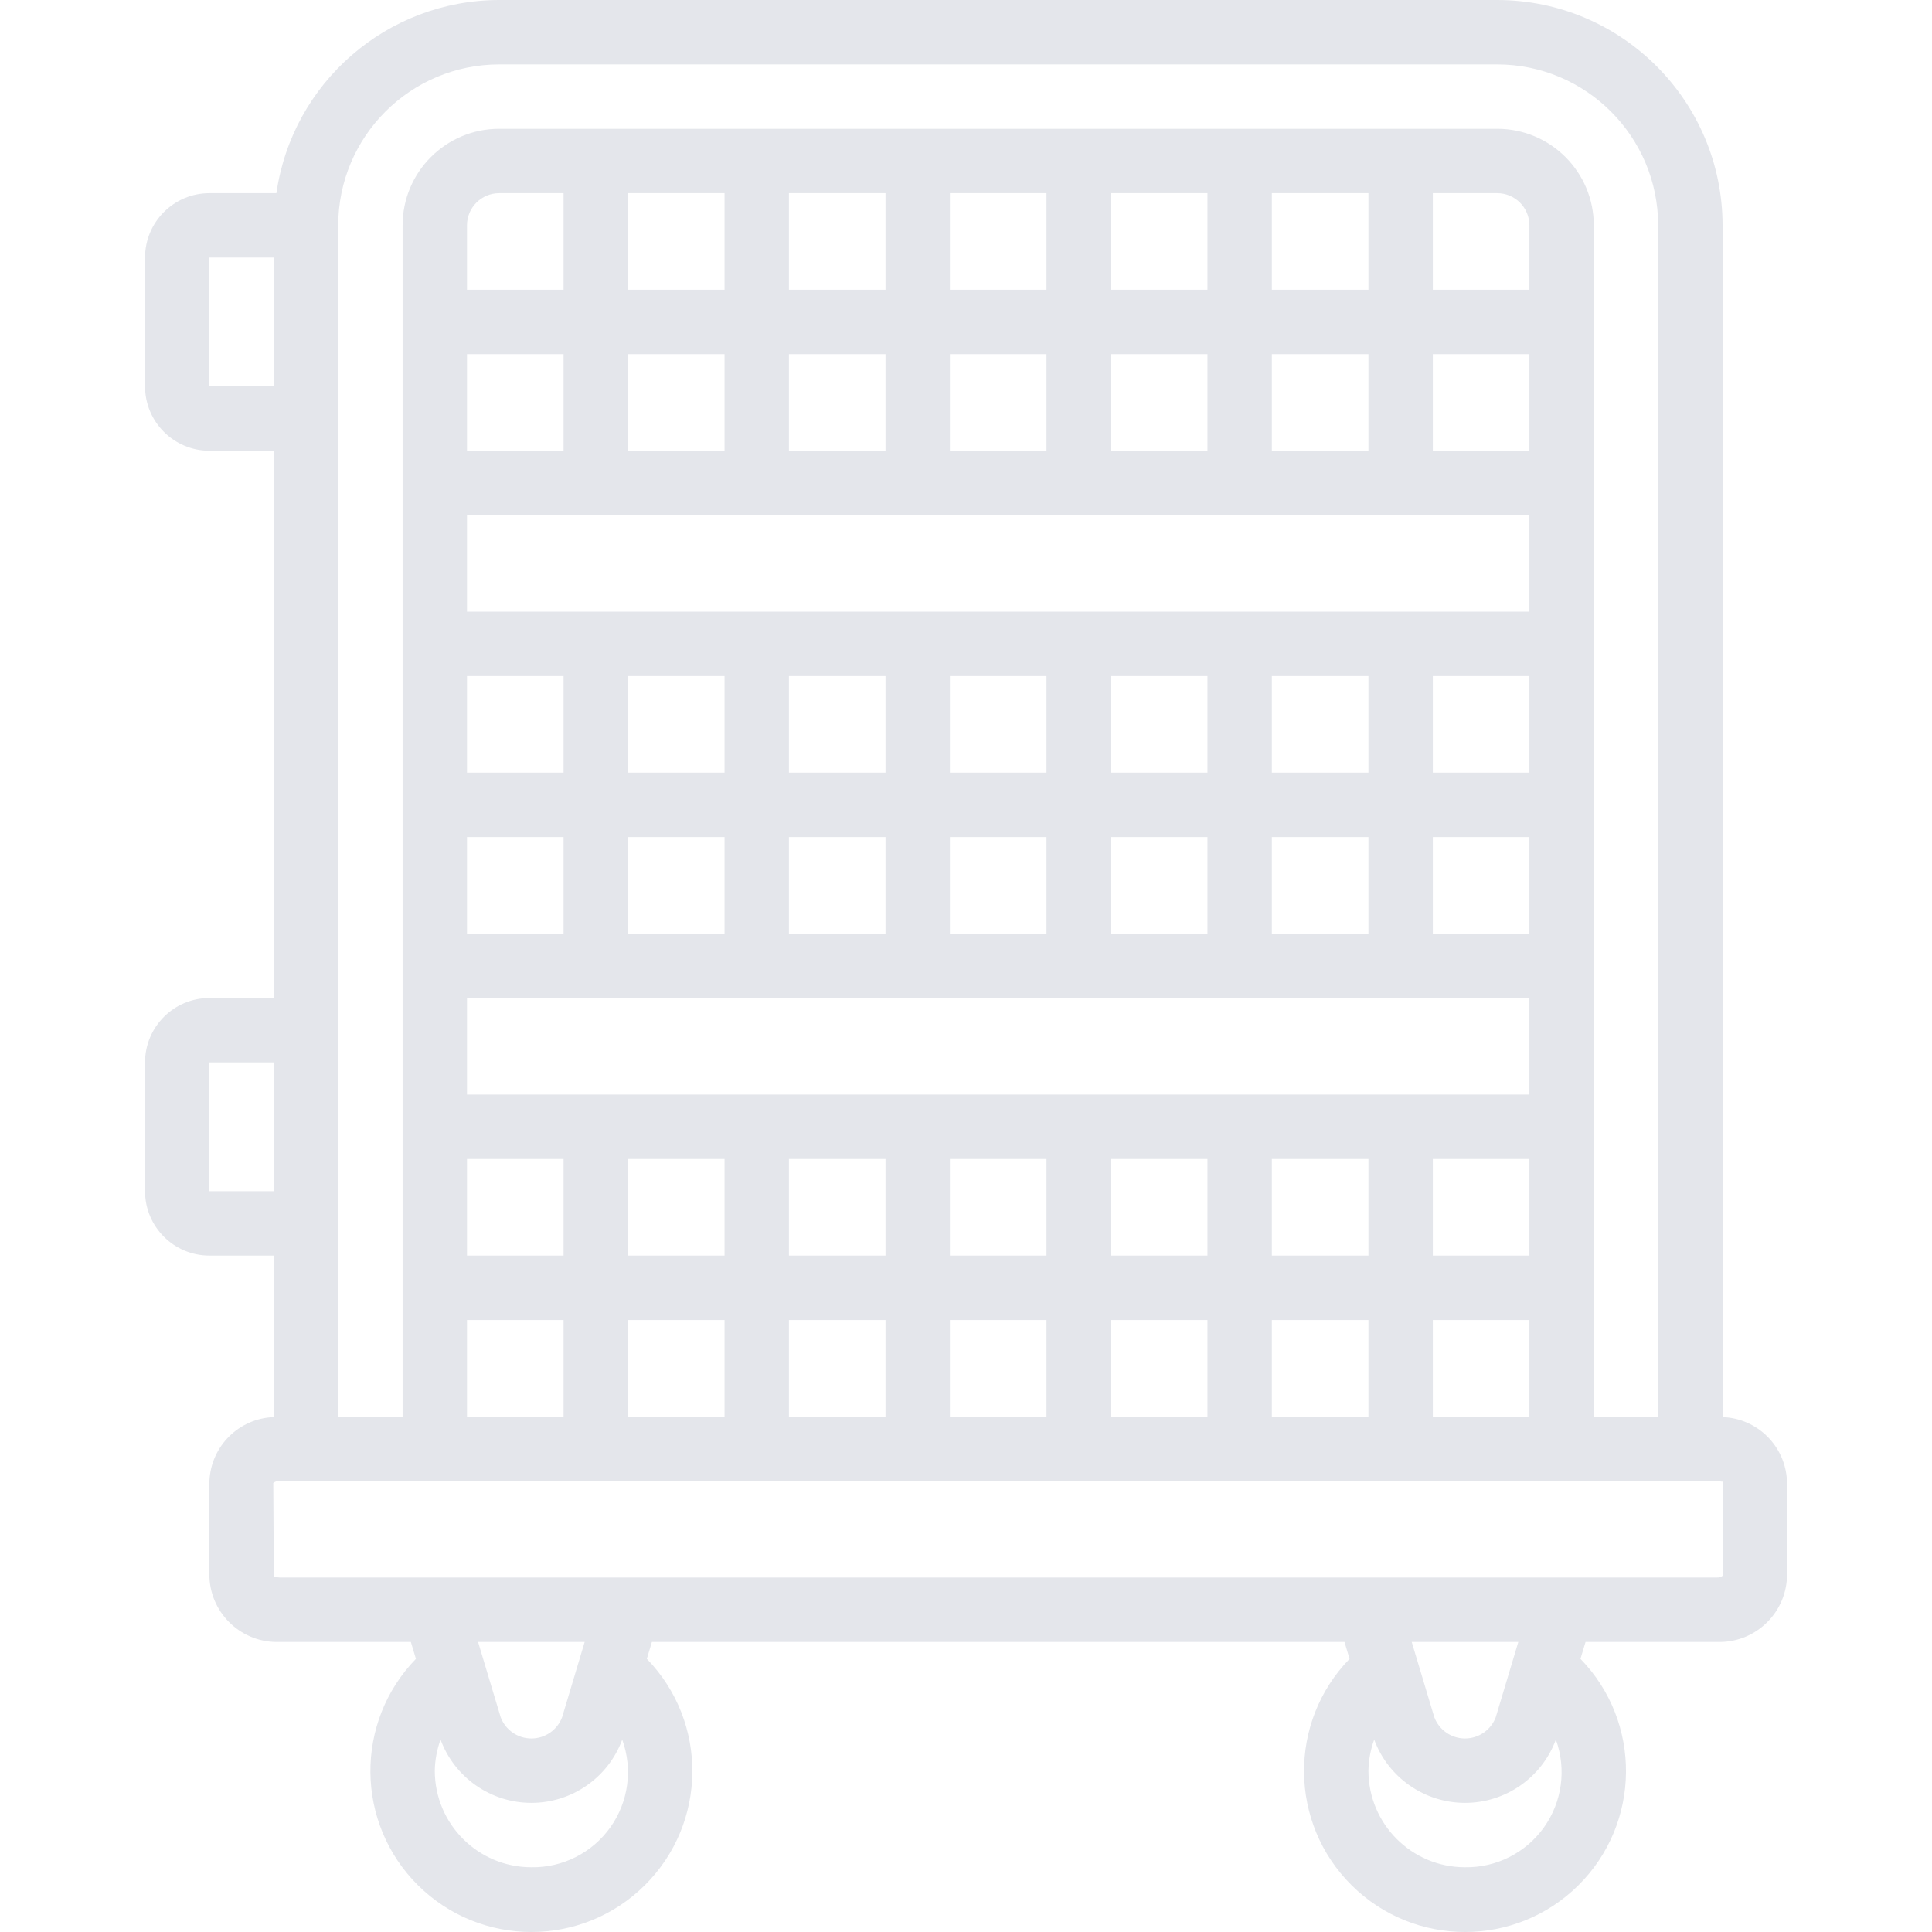
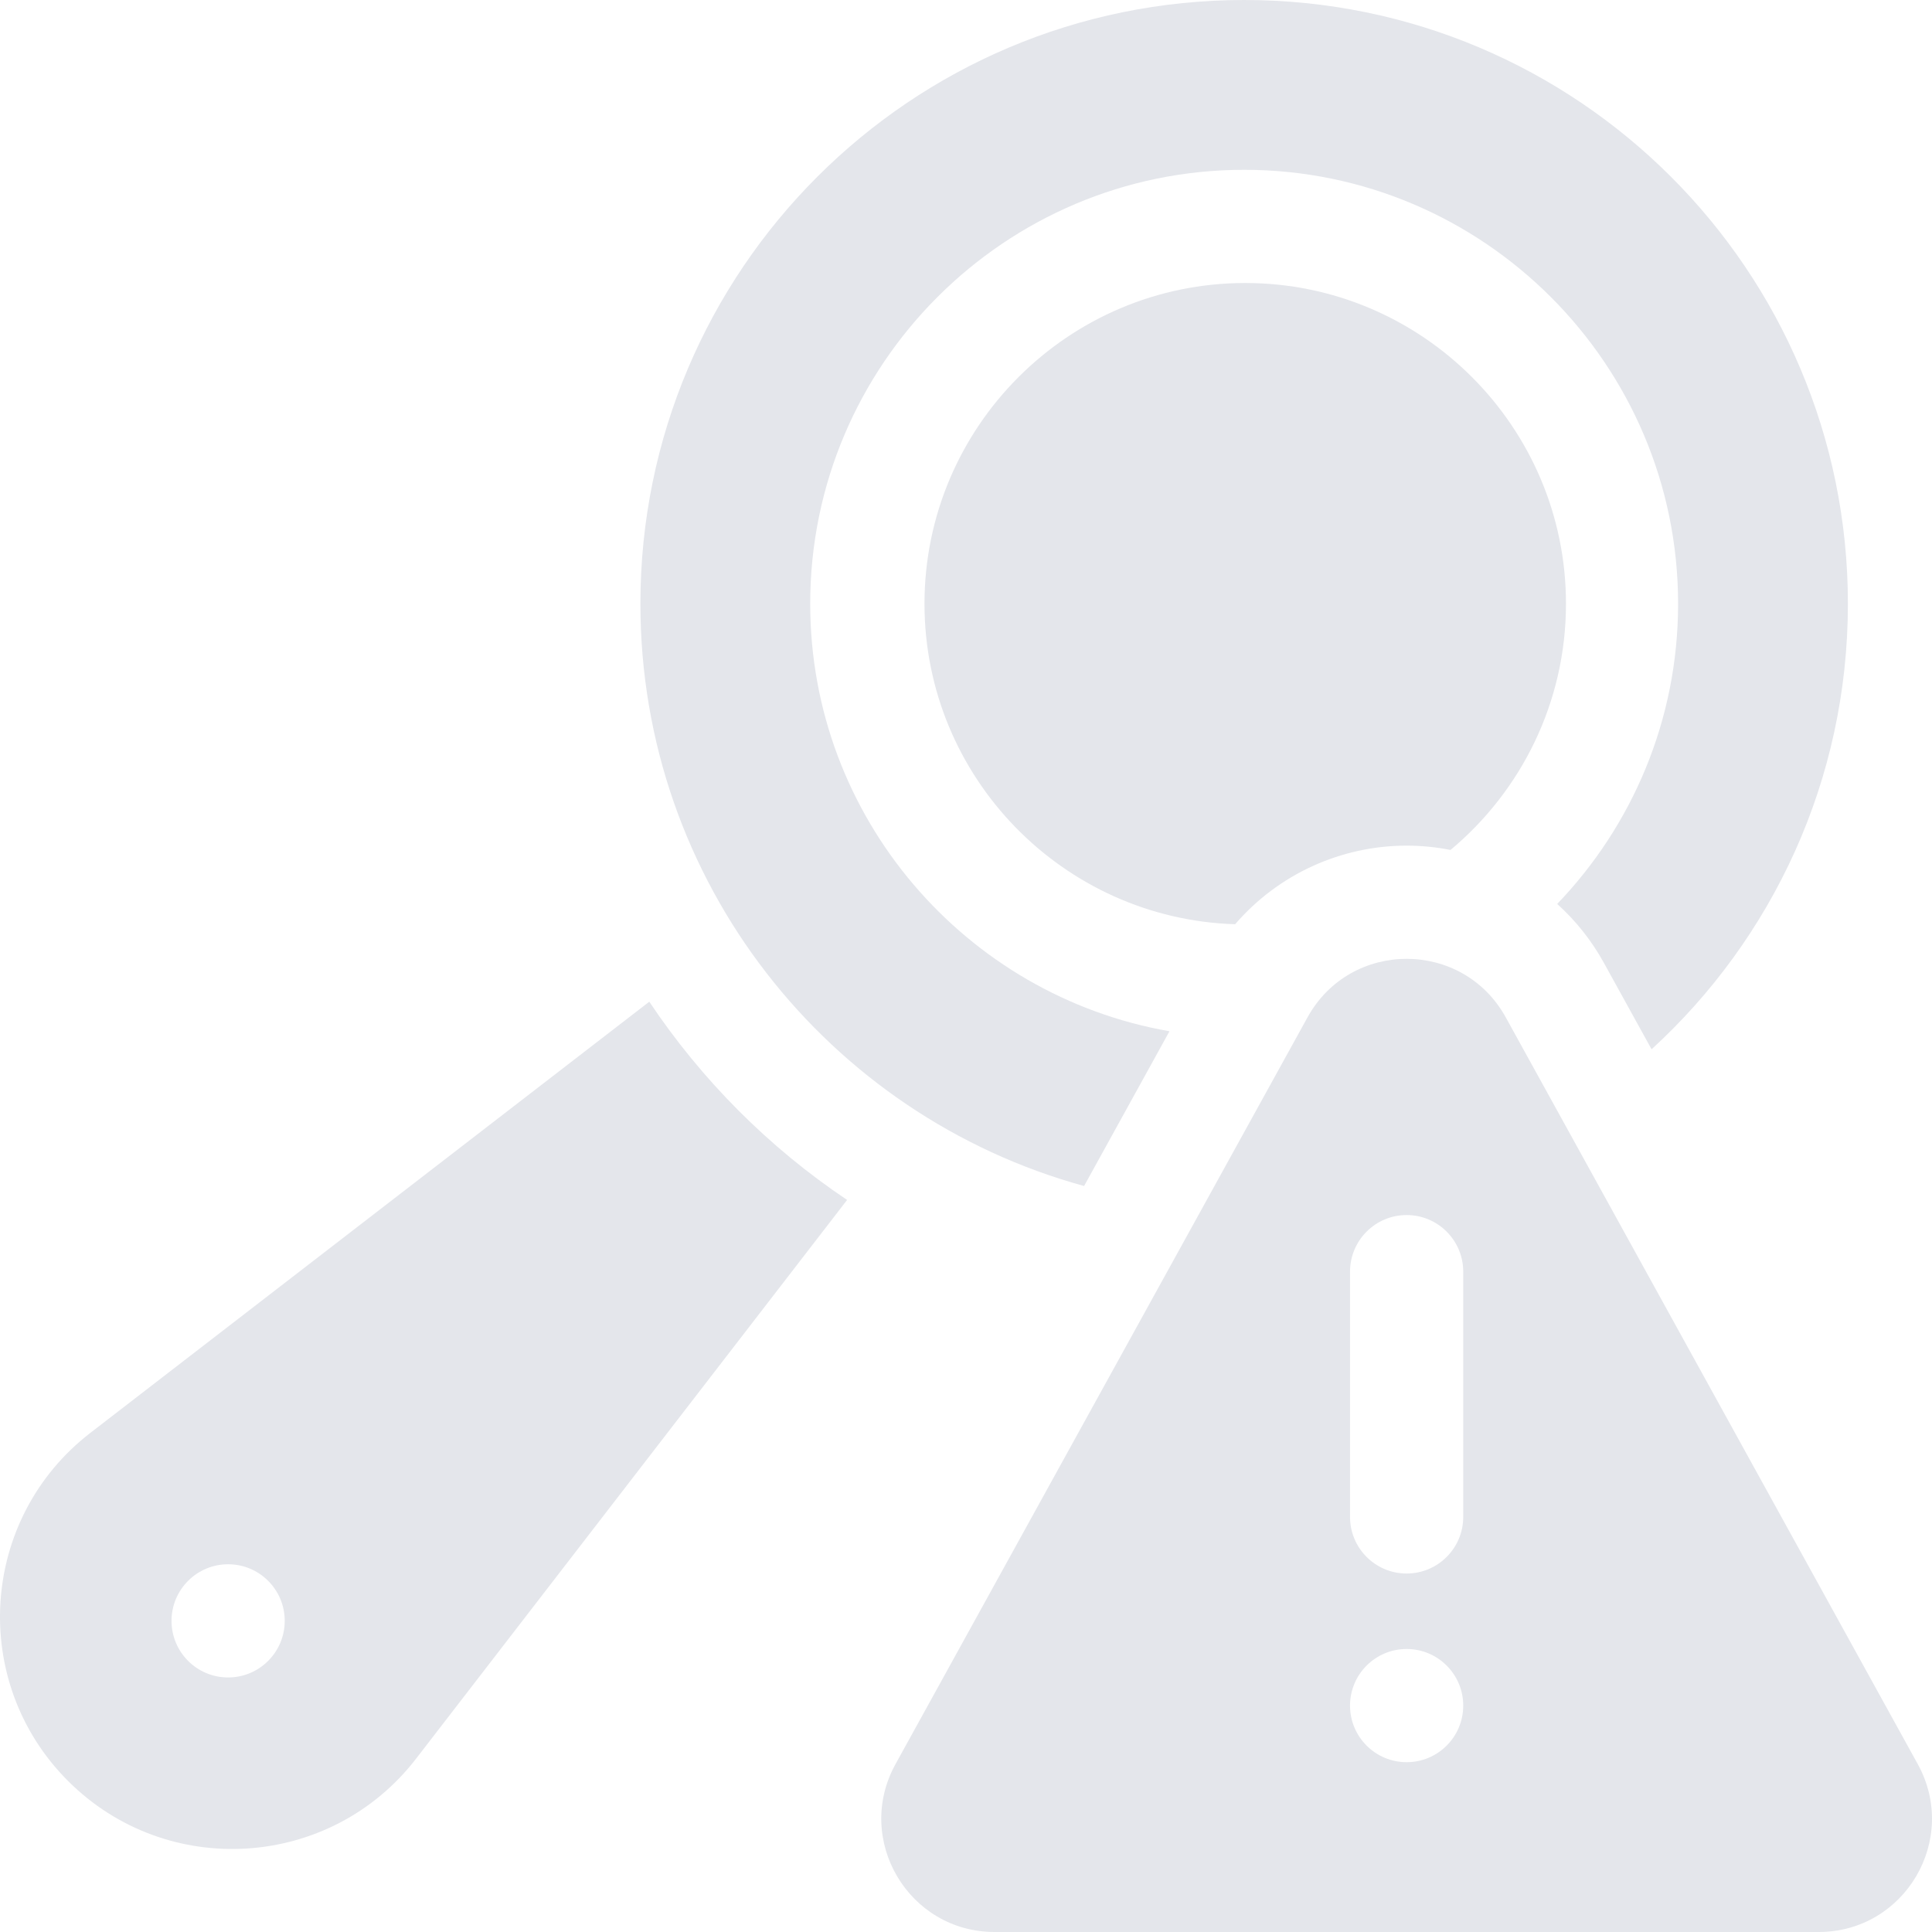
- <svg xmlns="http://www.w3.org/2000/svg" version="1.1" width="512" height="512" x="0" y="0" viewBox="0 0 512.088 512.088" style="enable-background:new 0 0 512 512" xml:space="preserve" class="">
+ <svg xmlns="http://www.w3.org/2000/svg" version="1.1" width="512" height="512" x="0" y="0" viewBox="0 0 512 512" style="enable-background:new 0 0 512 512" xml:space="preserve" class="">
  <g>
-     <path d="M55.511 264.533c-9.426 0-17.067 7.641-17.067 17.067v34.133c0 9.426 7.641 17.067 17.067 17.067h17.067v42.812c-9.232.325-16.663 7.693-17.067 16.922v25.6c.461 9.839 8.777 17.462 18.62 17.067h34.765l1.348 4.489c-16.31 16.786-16.053 43.577.576 60.047s43.421 16.47 60.05 0 16.885-43.261.576-60.047l1.348-4.489h183.569l1.348 4.489c-16.31 16.786-16.053 43.577.576 60.047s43.421 16.47 60.05 0 16.885-43.261.576-60.047l1.348-4.489h34.765c9.842.395 18.159-7.227 18.62-17.067v-25.6c-.404-9.229-7.835-16.597-17.067-16.922V59.733C456.54 26.759 429.818.038 396.844 0H132.311C102.644.035 77.498 21.837 73.26 51.2H55.511c-9.426 0-17.067 7.641-17.067 17.067V102.4c0 9.426 7.641 17.067 17.067 17.067h17.067v145.067zm0 51.2V281.6h17.067v34.133zm93.482 139.426a8.703 8.703 0 0 1-16.29 0l-5.99-19.959h28.262zm-8.149 39.774c-14.138 0-25.6-11.462-25.6-25.6a25.2 25.2 0 0 1 1.527-8.226 25.677 25.677 0 0 0 48.154 0 25.207 25.207 0 0 1-24.081 33.826m255.616-39.774a8.703 8.703 0 0 1-16.29 0l-5.99-19.959h28.262zm-8.149 39.774c-14.138 0-25.6-11.462-25.6-25.6a25.2 25.2 0 0 1 1.527-8.226 25.677 25.677 0 0 0 48.154 0 25.207 25.207 0 0 1-24.081 33.826m66.713-76.8H74.131a10 10 0 0 1-1.408-.196c-.085 0-.137 0-.145.094l-.145-24.943a2.37 2.37 0 0 1 1.707-.555h380.885c.939 0 1.519.384 1.553.102l.145 24.943c-.472.401-1.082.6-1.699.555M192.044 51.2v25.6h-25.6V51.2zm42.667 0v25.6h-25.6V51.2zm42.666 0v25.6h-25.6V51.2zm42.667 0v25.6h-25.6V51.2zm42.667 0v25.6h-25.6V51.2zm34.133 0a8.533 8.533 0 0 1 8.533 8.533V76.8h-25.6V51.2zm-59.733 324.267v-25.6h25.6v25.6zm-42.667 0v-25.6h25.6v25.6zm-42.667 0v-25.6h25.6v25.6zm-42.666 0v-25.6h25.6v25.6zm-42.667 0v-25.6h25.6v25.6zm-42.667-85.334v-25.6h281.6v25.6zm281.6-153.6v25.6h-281.6v-25.6zm-68.266 110.934v-25.6h25.6v25.6zm-42.667 0v-25.6h25.6v25.6zm-42.667 0v-25.6h25.6v25.6zm-42.666 0v-25.6h25.6v25.6zm-42.667 0v-25.6h25.6v25.6zm25.6-68.267v25.6h-25.6v-25.6zm42.667 0v25.6h-25.6v-25.6zm42.666 0v25.6h-25.6v-25.6zm42.667 0v25.6h-25.6v-25.6zm42.667 0v25.6h-25.6v-25.6zm17.066 42.667h25.6v25.6h-25.6zm0-17.067v-25.6h25.6v25.6zm-230.4-25.6v25.6h-25.6v-25.6zm0 42.667v25.6h-25.6v-25.6zm85.334 85.333v25.6h-25.6v-25.6zm17.066 0h25.6v25.6h-25.6zm42.667 0h25.6v25.6h-25.6zm42.667 0h25.6v25.6h-25.6zm42.666 0h25.6v25.6h-25.6zm25.6-187.733h-25.6v-25.6h25.6zm-42.666 0h-25.6v-25.6h25.6zm-42.667 0h-25.6v-25.6h25.6zm-42.667 0h-25.6v-25.6h25.6zm-42.666 0h-25.6v-25.6h25.6zm-42.667 0h-25.6v-25.6h25.6zm-42.667 0h-25.6v-25.6h25.6zm-25.6 187.733h25.6v25.6h-25.6zm42.667 0h25.6v25.6h-25.6zm213.333 42.667h25.6v25.6h-25.6zM149.377 76.8h-25.6V59.733a8.533 8.533 0 0 1 8.533-8.533h17.067zm-25.6 273.067h25.6v25.6h-25.6zm8.534-332.8h264.533c23.552.028 42.638 19.114 42.667 42.667v315.733h-17.067V59.733c0-14.138-11.462-25.6-25.6-25.6H132.311c-14.138 0-25.6 11.462-25.6 25.6v315.733H89.644V59.733c.028-23.552 19.114-42.638 42.667-42.666m-76.8 85.333V68.267h17.067V102.4z" fill="#e4e6eb" opacity="1" data-original="#000000" />
+     <path d="M508.225 467.508 399.04 269.61c-11.408-20.677-41.127-20.677-52.535 0L237.32 467.508C226.289 487.502 240.752 512 263.587 512h218.37c22.836 0 37.299-24.498 26.268-44.492M372.772 467c-8.284 0-15-6.716-15-15s6.716-15 15-15 15 6.716 15 15-6.715 15-15 15m15-65c0 8.284-6.716 15-15 15s-15-6.716-15-15v-65c0-8.284 6.716-15 15-15s15 6.716 15 15z" fill="#e4e6eb" opacity="1" data-original="#000000" class="" />
+     <path d="m287.295 314.305 22.629-41.014c-54.014-9.407-95.211-56.626-95.211-113.291 0-63.411 51.589-115 115-115s115 51.589 115 115c0 30.841-12.206 58.882-32.037 79.555a60 60 0 0 1 12.344 15.562l12.664 22.954c31.973-29.254 52.029-71.319 52.029-118.071 0-88.366-71.634-160-160-160s-160 71.634-160 160c0 73.679 49.806 135.715 117.582 154.305" fill="#e4e6eb" opacity="1" data-original="#000000" class="" />
+     <path d="M330 75c-46.869 0-85 38.131-85 85 0 45.972 36.692 83.512 82.326 84.932a60.01 60.01 0 0 1 45.446-20.83c3.95 0 7.843.394 11.635 1.143C403.089 209.641 415 186.189 415 160c0-46.869-38.13-85-85-85M172.068 265.46 23.955 379.719c-29.39 22.672-32.174 66.007-5.927 92.254s69.581 23.463 92.254-5.927l114.21-148.05c-20.839-13.967-38.625-31.882-52.424-52.536M60.455 444.546c-8.284 0-15-6.716-15-15s6.716-15 15-15 15 6.716 15 15-6.716 15-15 15" fill="#e4e6eb" opacity="1" data-original="#000000" class="" />
  </g>
</svg>
